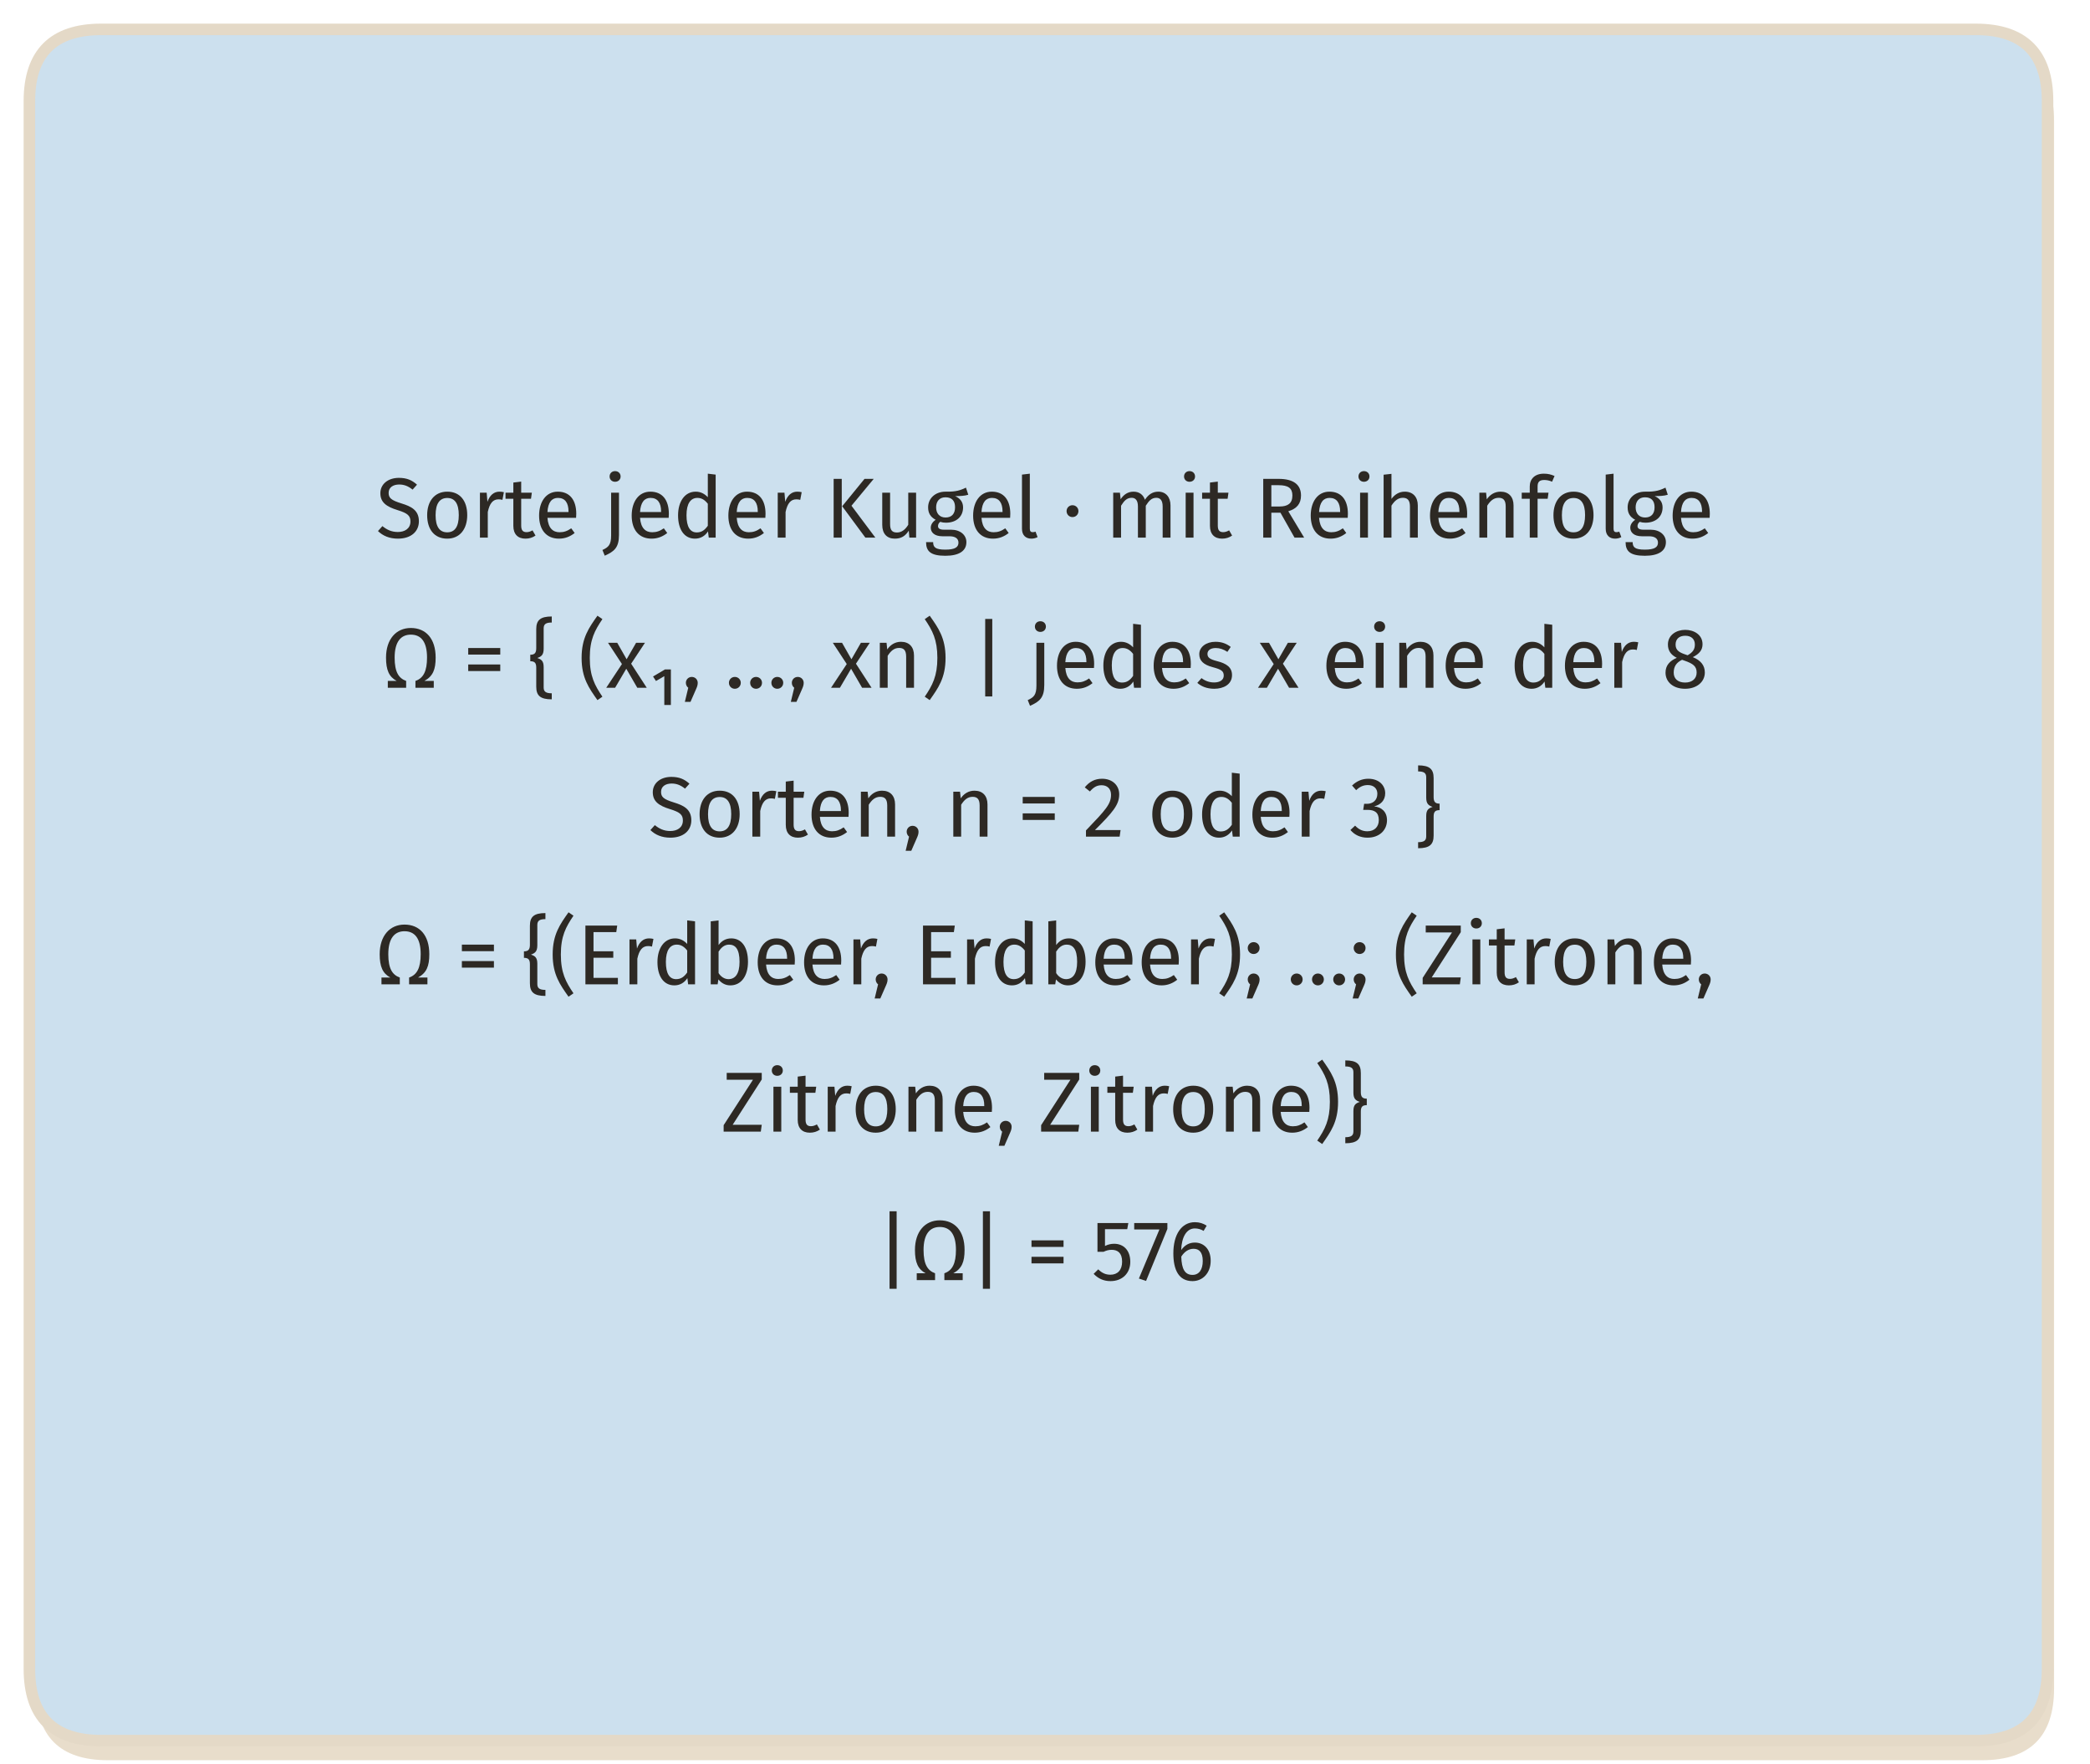
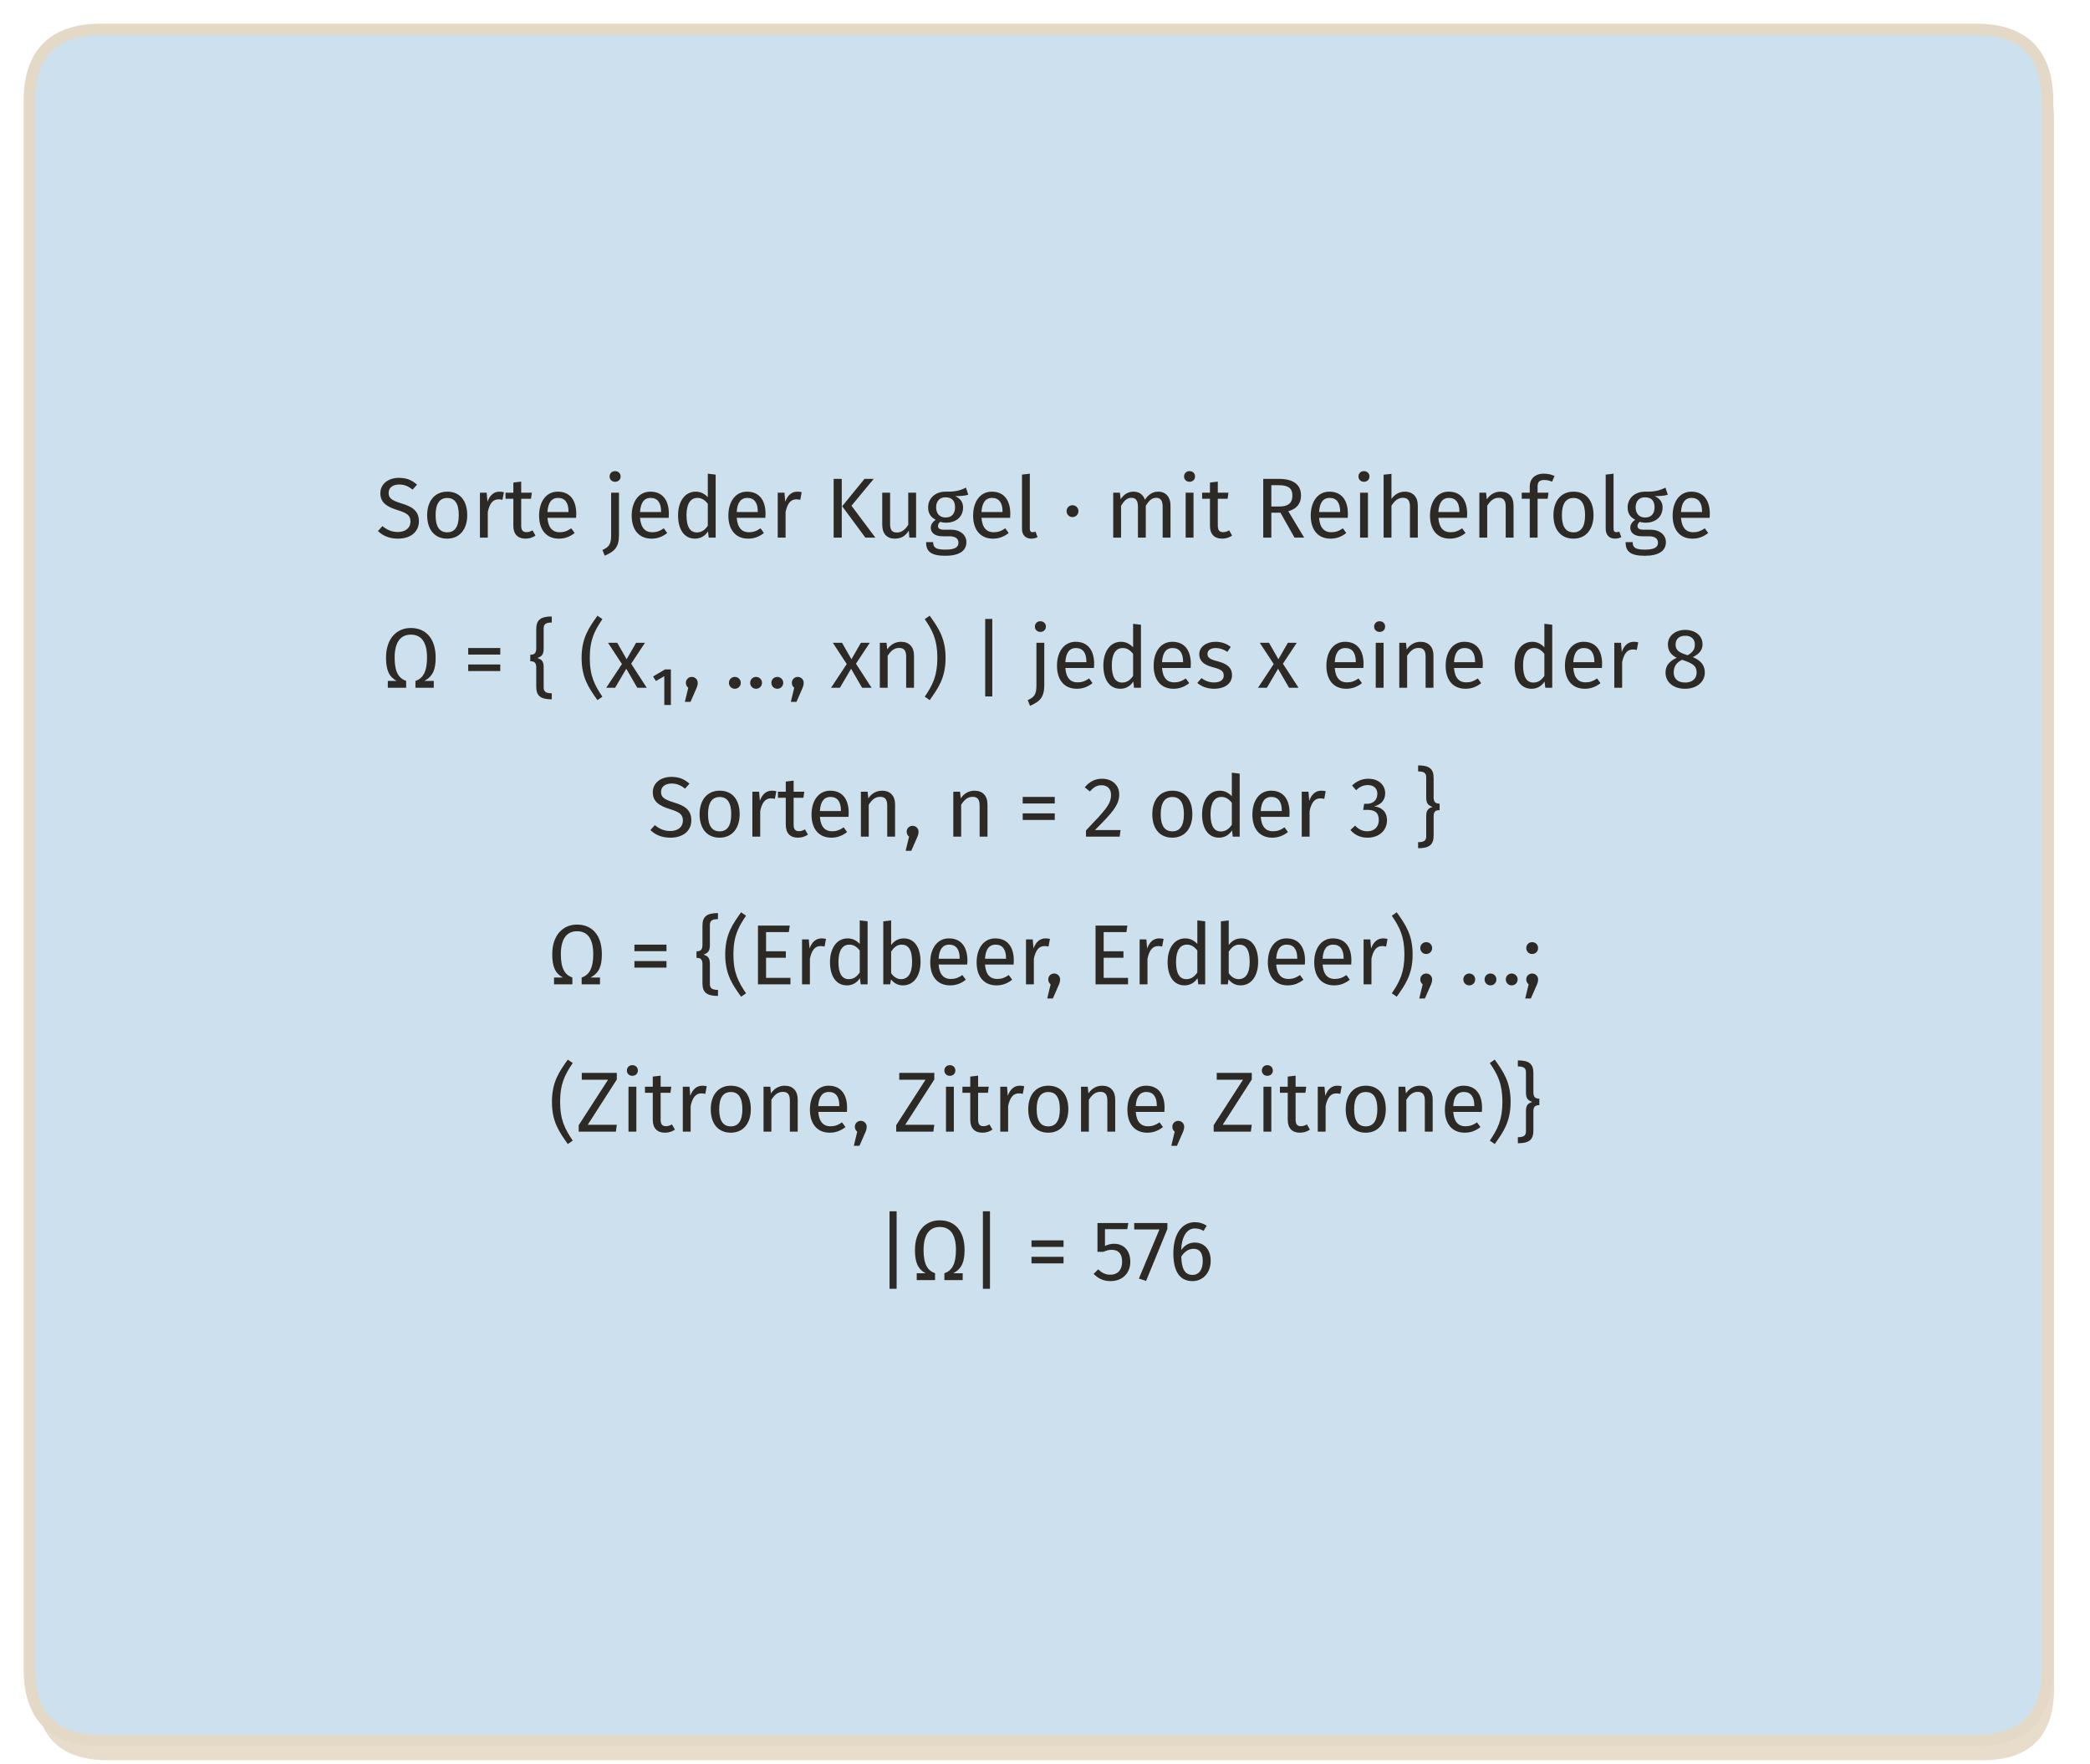
<svg xmlns="http://www.w3.org/2000/svg" xmlns:xlink="http://www.w3.org/1999/xlink" width="181.417pt" height="153.071pt" viewBox="0 0 181.417 153.071" version="1.1">
  <defs>
    <style type="text/css">*{stroke-linejoin: round; stroke-linecap: butt}</style>
  </defs>
  <g id="figure_1">
    <g id="patch_1">
      <path d="M 0 153.071  L 181.417 153.071  L 181.417 0  L 0 0  L 0 153.071  z " style="fill: none" />
    </g>
    <g id="axes_1">
      <g id="patch_2">
        <path d="M 9.354 152.787  L 172.063 152.787  Q 178.299 152.787 178.299 146.551  L 178.299 10.488  Q 178.299 4.252 172.063 4.252  L 9.354 4.252  Q 3.118 4.252 3.118 10.488  L 3.118 146.551  Q 3.118 152.787 9.354 152.787  z " clip-path="url(#p677f99e3bf)" style="fill: #e8ddcb" />
      </g>
      <g id="patch_3">
        <path d="M 8.787 151.087  L 171.496 151.087  Q 177.732 151.087 177.732 144.85  L 177.732 8.787  Q 177.732 2.551 171.496 2.551  L 8.787 2.551  Q 2.551 2.551 2.551 8.787  L 2.551 144.85  Q 2.551 151.087 8.787 151.087  z " clip-path="url(#p677f99e3bf)" style="fill: #cce0ee; stroke: #e4d9c7; stroke-linejoin: miter" />
      </g>
      <g id="text_1">
        <g style="fill: #2d2924" transform="translate(32.62387 46.66545) scale(0.074 -0.074)">
          <defs>
            <path id="FiraSans-Regular-f3" d="M 1728 4486  C 915 4486 339 4013 339 3334  C 339 2650 787 2323 1645 2061  C 2394 1830 2598 1638 2598 1210  C 2598 678 2170 422 1651 422  C 1171 422 826 595 493 864  L 160 493  C 525 134 1024 -77 1658 -77  C 2650 -77 3232 461 3232 1229  C 3232 2074 2630 2349 1926 2566  C 1133 2810 960 2989 960 3360  C 960 3782 1312 3987 1754 3987  C 2118 3987 2426 3872 2758 3603  L 3091 3974  C 2720 4307 2336 4486 1728 4486  z " transform="scale(0.015625)" />
            <path id="FiraSans-Regular-244" d="M 1875 3450  C 915 3450 365 2726 365 1683  C 365 614 909 -77 1869 -77  C 2822 -77 3373 646 3373 1690  C 3373 2758 2835 3450 1875 3450  z M 1875 2976  C 2432 2976 2739 2566 2739 1690  C 2739 806 2432 397 1869 397  C 1306 397 998 806 998 1683  C 998 2566 1312 2976 1875 2976  z " transform="scale(0.015625)" />
            <path id="FiraSans-Regular-27c" d="M 2054 3450  C 1645 3450 1331 3194 1152 2688  L 1094 3373  L 589 3373  L 589 0  L 1178 0  L 1178 1926  C 1318 2573 1562 2874 1984 2874  C 2106 2874 2176 2861 2278 2835  L 2387 3411  C 2285 3437 2163 3450 2054 3450  z " transform="scale(0.015625)" />
            <path id="FiraSans-Regular-29a" d="M 2086 544  C 1920 454 1786 410 1638 410  C 1344 410 1235 570 1235 909  L 1235 2918  L 1971 2918  L 2035 3373  L 1235 3373  L 1235 4205  L 646 4134  L 646 3373  L 58 3373  L 58 2918  L 646 2918  L 646 883  C 646 256 986 -77 1555 -77  C 1843 -77 2086 0 2310 154  L 2086 544  z " transform="scale(0.015625)" />
            <path id="FiraSans-Regular-1a8" d="M 3155 1786  C 3155 2816 2675 3450 1766 3450  C 896 3450 365 2701 365 1651  C 365 582 915 -77 1856 -77  C 2323 -77 2701 83 3034 346  L 2778 698  C 2483 493 2234 403 1901 403  C 1414 403 1050 704 992 1485  L 3142 1485  C 3149 1562 3155 1670 3155 1786  z M 2573 1920  L 992 1920  C 1037 2669 1331 2982 1779 2982  C 2310 2982 2573 2618 2573 1958  L 2573 1920  z " transform="scale(0.015625)" />
            <path id="FiraSans-Regular-925" transform="scale(0.015625)" />
            <path id="FiraSans-Regular-20d" d="M 890 4992  C 646 4992 480 4819 480 4589  C 480 4365 646 4192 890 4192  C 1139 4192 1306 4365 1306 4589  C 1306 4819 1139 4992 890 4992  z M 1184 3373  L 595 3373  L 595 166  C 595 -557 384 -723 -58 -928  L 115 -1357  C 832 -1037 1184 -749 1184 205  L 1184 3373  z " transform="scale(0.015625)" />
            <path id="FiraSans-Regular-195" d="M 2598 4800  L 2598 3034  C 2374 3270 2086 3450 1690 3450  C 864 3450 365 2701 365 1670  C 365 621 819 -77 1638 -77  C 2054 -77 2394 128 2611 467  L 2669 0  L 3187 0  L 3187 4730  L 2598 4800  z M 1766 390  C 1280 390 998 794 998 1683  C 998 2560 1312 2982 1818 2982  C 2150 2982 2387 2810 2598 2541  L 2598 890  C 2374 576 2144 390 1766 390  z " transform="scale(0.015625)" />
            <path id="FiraSans-Regular-91" d="M 1248 4410  L 640 4410  L 640 0  L 1248 0  L 1248 4410  z M 3648 4410  L 2957 4410  L 1280 2355  L 3021 0  L 3770 0  L 1978 2394  L 3648 4410  z " transform="scale(0.015625)" />
            <path id="FiraSans-Regular-2af" d="M 3091 3373  L 2502 3373  L 2502 966  C 2298 627 2022 384 1658 384  C 1293 384 1139 557 1139 1018  L 1139 3373  L 550 3373  L 550 954  C 550 294 902 -77 1491 -77  C 1971 -77 2285 115 2541 525  L 2586 0  L 3091 0  L 3091 3373  z " transform="scale(0.015625)" />
            <path id="FiraSans-Regular-1d6" d="M 3155 3750  C 2758 3571 2451 3430 1613 3450  C 870 3450 314 2963 314 2272  C 314 1837 493 1542 883 1338  C 640 1178 512 960 512 742  C 512 403 781 102 1382 102  L 1914 102  C 2336 102 2592 -58 2592 -378  C 2592 -717 2336 -902 1606 -902  C 864 -902 691 -723 691 -339  L 160 -339  C 160 -1024 506 -1363 1606 -1363  C 2650 -1363 3187 -992 3187 -339  C 3187 198 2726 595 2035 595  L 1498 595  C 1152 595 1056 717 1056 870  C 1056 992 1126 1114 1222 1184  C 1363 1139 1498 1120 1651 1120  C 2458 1120 2938 1600 2938 2266  C 2938 2656 2739 2938 2342 3117  C 2726 3117 3046 3130 3328 3219  L 3155 3750  z M 1613 3027  C 2093 3027 2336 2771 2336 2278  C 2336 1792 2086 1510 1626 1510  C 1165 1510 915 1824 915 2272  C 915 2714 1158 3027 1613 3027  z " transform="scale(0.015625)" />
            <path id="FiraSans-Regular-21b" d="M 1254 -77  C 1427 -77 1594 -32 1722 38  L 1568 448  C 1504 422 1434 410 1350 410  C 1197 410 1139 499 1139 678  L 1139 4800  L 550 4730  L 550 666  C 550 186 826 -77 1254 -77  z " transform="scale(0.015625)" />
            <path id="FiraSans-Regular-8e1" d="M 762 2432  C 512 2432 320 2234 320 1990  C 320 1741 512 1542 762 1542  C 1018 1542 1210 1741 1210 1990  C 1210 2234 1018 2432 762 2432  z " transform="scale(0.015625)" />
            <path id="FiraSans-Regular-22d" d="M 3974 3450  C 3520 3450 3213 3206 2970 2842  C 2842 3226 2534 3450 2118 3450  C 1677 3450 1370 3219 1146 2880  L 1094 3373  L 589 3373  L 589 0  L 1178 0  L 1178 2394  C 1402 2752 1606 2989 1971 2989  C 2227 2989 2445 2842 2445 2336  L 2445 0  L 3034 0  L 3034 2394  C 3264 2752 3462 2989 3827 2989  C 4083 2989 4301 2842 4301 2336  L 4301 0  L 4890 0  L 4890 2419  C 4890 3053 4525 3450 3974 3450  z " transform="scale(0.015625)" />
            <path id="FiraSans-Regular-1f6" d="M 877 4992  C 634 4992 467 4819 467 4589  C 467 4365 634 4192 877 4192  C 1126 4192 1293 4365 1293 4589  C 1293 4819 1126 4992 877 4992  z M 1178 3373  L 589 3373  L 589 0  L 1178 0  L 1178 3373  z " transform="scale(0.015625)" />
            <path id="FiraSans-Regular-e9" d="M 2989 0  L 3712 0  L 2522 1978  C 3155 2170 3475 2541 3475 3162  C 3475 3987 2899 4410 1798 4410  L 640 4410  L 640 0  L 1248 0  L 1248 1869  L 1933 1869  L 2989 0  z M 1248 2336  L 1248 3936  L 1792 3936  C 2515 3936 2829 3712 2829 3162  C 2829 2566 2477 2336 1862 2336  L 1248 2336  z " transform="scale(0.015625)" />
            <path id="FiraSans-Regular-1eb" d="M 2176 3450  C 1754 3450 1421 3238 1178 2906  L 1178 4787  L 589 4723  L 589 0  L 1178 0  L 1178 2400  C 1402 2752 1664 2989 2029 2989  C 2349 2989 2566 2842 2566 2336  L 2566 0  L 3155 0  L 3155 2419  C 3155 3053 2790 3450 2176 3450  z " transform="scale(0.015625)" />
            <path id="FiraSans-Regular-233" d="M 2176 3450  C 1734 3450 1376 3219 1146 2874  L 1094 3373  L 589 3373  L 589 0  L 1178 0  L 1178 2394  C 1402 2752 1658 2989 2035 2989  C 2362 2989 2566 2842 2566 2336  L 2566 0  L 3155 0  L 3155 2419  C 3155 3059 2797 3450 2176 3450  z " transform="scale(0.015625)" />
            <path id="FiraSans-Regular-1d1" d="M 1754 4326  C 1926 4326 2125 4294 2342 4198  L 2528 4627  C 2259 4742 2042 4800 1722 4800  C 1037 4800 666 4397 666 3834  L 666 3373  L 64 3373  L 64 2918  L 666 2918  L 666 0  L 1254 0  L 1254 2918  L 2010 2918  L 2074 3373  L 1254 3373  L 1254 3840  C 1254 4166 1382 4326 1754 4326  z " transform="scale(0.015625)" />
          </defs>
          <use xlink:href="#FiraSans-Regular-f3" />
          <use xlink:href="#FiraSans-Regular-244" transform="translate(54.5 0)" />
          <use xlink:href="#FiraSans-Regular-27c" transform="translate(112.9062 0)" />
          <use xlink:href="#FiraSans-Regular-29a" transform="translate(151.2031 0)" />
          <use xlink:href="#FiraSans-Regular-1a8" transform="translate(185.7969 0)" />
          <use xlink:href="#FiraSans-Regular-925" transform="translate(240.2031 0)" />
          <use xlink:href="#FiraSans-Regular-20d" transform="translate(266.7031 0)" />
          <use xlink:href="#FiraSans-Regular-1a8" transform="translate(294.4062 0)" />
          <use xlink:href="#FiraSans-Regular-195" transform="translate(348.8125 0)" />
          <use xlink:href="#FiraSans-Regular-1a8" transform="translate(407.8125 0)" />
          <use xlink:href="#FiraSans-Regular-27c" transform="translate(462.2188 0)" />
          <use xlink:href="#FiraSans-Regular-925" transform="translate(500.5156 0)" />
          <use xlink:href="#FiraSans-Regular-91" transform="translate(527.0156 0)" />
          <use xlink:href="#FiraSans-Regular-2af" transform="translate(585.4219 0)" />
          <use xlink:href="#FiraSans-Regular-1d6" transform="translate(642.9219 0)" />
          <use xlink:href="#FiraSans-Regular-1a8" transform="translate(694.9219 0)" />
          <use xlink:href="#FiraSans-Regular-21b" transform="translate(749.3281 0)" />
          <use xlink:href="#FiraSans-Regular-925" transform="translate(778.7344 0)" />
          <use xlink:href="#FiraSans-Regular-8e1" transform="translate(805.2344 0)" />
          <use xlink:href="#FiraSans-Regular-925" transform="translate(829.2344 0)" />
          <use xlink:href="#FiraSans-Regular-22d" transform="translate(855.7344 0)" />
          <use xlink:href="#FiraSans-Regular-1f6" transform="translate(940.7344 0)" />
          <use xlink:href="#FiraSans-Regular-29a" transform="translate(968.3281 0)" />
          <use xlink:href="#FiraSans-Regular-925" transform="translate(1004.422 0)" />
          <use xlink:href="#FiraSans-Regular-e9" transform="translate(1030.922 0)" />
          <use xlink:href="#FiraSans-Regular-1a8" transform="translate(1090.922 0)" />
          <use xlink:href="#FiraSans-Regular-1f6" transform="translate(1145.328 0)" />
          <use xlink:href="#FiraSans-Regular-1eb" transform="translate(1172.922 0)" />
          <use xlink:href="#FiraSans-Regular-1a8" transform="translate(1230.828 0)" />
          <use xlink:href="#FiraSans-Regular-233" transform="translate(1285.234 0)" />
          <use xlink:href="#FiraSans-Regular-1d1" transform="translate(1343.141 0)" />
          <use xlink:href="#FiraSans-Regular-244" transform="translate(1375.641 0)" />
          <use xlink:href="#FiraSans-Regular-21b" transform="translate(1434.047 0)" />
          <use xlink:href="#FiraSans-Regular-1d6" transform="translate(1463.453 0)" />
          <use xlink:href="#FiraSans-Regular-1a8" transform="translate(1515.453 0)" />
        </g>
        <g style="fill: #2d2924" transform="translate(33.1014 59.69662) scale(0.074 -0.074)">
          <defs>
            <path id="FiraSans-Regular-67f" d="M 2214 4486  C 1114 4486 352 3648 352 2259  C 352 1331 576 819 1152 512  L 486 512  L 486 0  L 1862 0  L 1862 512  C 1312 710 998 1165 998 2259  C 998 3469 1478 3987 2214 3987  C 2970 3987 3430 3469 3430 2266  C 3430 1254 3162 717 2560 512  L 2560 0  L 3936 0  L 3936 512  L 3232 512  C 3878 870 4077 1370 4077 2266  C 4077 3686 3347 4486 2214 4486  z " transform="scale(0.015625)" />
            <path id="FiraSans-Regular-98b" d="M 397 2490  L 2803 2490  L 2803 2982  L 397 2982  L 397 2490  z M 397 1254  L 2803 1254  L 2803 1747  L 397 1747  L 397 1254  z " transform="scale(0.015625)" />
            <path id="FiraSans-Regular-8f3" d="M 1773 5350  C 909 5350 608 5069 608 4397  L 608 2976  C 608 2624 499 2477 160 2477  L 160 1990  C 499 1990 608 1856 608 1504  L 608 83  C 608 -589 909 -870 1773 -870  L 1773 -416  C 1344 -416 1165 -301 1165 19  L 1165 1549  C 1165 2016 986 2131 685 2234  C 986 2336 1165 2464 1165 2931  L 1165 4461  C 1165 4781 1344 4896 1773 4896  L 1773 5350  z " transform="scale(0.015625)" />
            <path id="FiraSans-Regular-8ef" d="M 1446 5408  C 819 4518 256 3757 256 2240  C 256 723 819 -38 1446 -928  L 1818 -672  C 1242 179 870 870 870 2240  C 870 3616 1242 4301 1818 5152  L 1446 5408  z " transform="scale(0.015625)" />
            <path id="FiraSans-Regular-2e5" d="M 1901 1805  L 2938 3373  L 2272 3373  L 1562 2138  L 858 3373  L 166 3373  L 1210 1779  L 32 0  L 698 0  L 1536 1427  L 2362 0  L 3072 0  L 1901 1805  z " transform="scale(0.015625)" />
            <path id="FiraSans-Regular-89e" d="M 1754 1376  L 1312 1376  L 416 845  L 634 506  L 1261 870  L 1261 -1293  L 1754 -1293  L 1754 1376  z " transform="scale(0.015625)" />
            <path id="FiraSans-Regular-8d7" d="M 762 813  C 512 813 320 614 320 371  C 320 218 390 83 499 0  L 243 -1062  L 666 -1062  L 1094 -83  C 1178 102 1210 230 1210 371  C 1210 614 1018 813 762 813  z " transform="scale(0.015625)" />
            <path id="FiraSans-Regular-8da" d="M 762 813  C 512 813 320 614 320 371  C 320 122 512 -77 762 -77  C 1018 -77 1210 122 1210 371  C 1210 614 1018 813 762 813  z M 2355 813  C 2106 813 1914 614 1914 371  C 1914 122 2106 -77 2355 -77  C 2611 -77 2803 122 2803 371  C 2803 614 2611 813 2355 813  z M 3949 813  C 3699 813 3507 614 3507 371  C 3507 122 3699 -77 3949 -77  C 4205 -77 4397 122 4397 371  C 4397 614 4205 813 3949 813  z " transform="scale(0.015625)" />
            <path id="FiraSans-Regular-8f1" d="M 627 5408  L 256 5152  C 832 4301 1203 3616 1203 2240  C 1203 870 832 179 256 -672  L 627 -928  C 1254 -38 1818 723 1818 2240  C 1818 3757 1254 4518 627 5408  z " transform="scale(0.015625)" />
            <path id="FiraSans-Regular-a0e" d="M 1555 5165  L 1024 5165  L 1024 -653  L 1555 -653  L 1555 5165  z " transform="scale(0.015625)" />
            <path id="FiraSans-Regular-28c" d="M 1523 3450  C 826 3450 307 3059 307 2522  C 307 2048 595 1734 1325 1542  C 1978 1370 2144 1242 2144 909  C 2144 589 1862 397 1421 397  C 1056 397 742 518 474 723  L 160 365  C 454 109 864 -77 1434 -77  C 2118 -77 2765 243 2765 947  C 2765 1536 2355 1818 1645 1997  C 1101 2138 922 2266 922 2541  C 922 2810 1158 2982 1542 2982  C 1856 2982 2118 2886 2419 2694  L 2669 3066  C 2349 3309 1997 3450 1523 3450  z " transform="scale(0.015625)" />
            <path id="FiraSans-Regular-895" d="M 2336 2298  C 2822 2541 3066 2829 3066 3264  C 3066 3994 2406 4346 1766 4346  C 1114 4346 467 3968 467 3245  C 467 2803 672 2477 1133 2246  C 608 2016 288 1683 288 1133  C 288 429 870 -77 1754 -77  C 2624 -77 3238 429 3238 1146  C 3238 1683 2925 2061 2336 2298  z M 1766 3904  C 2234 3904 2490 3642 2490 3245  C 2490 2880 2330 2656 1946 2438  L 1837 2477  C 1344 2637 1043 2797 1043 3238  C 1043 3667 1325 3904 1766 3904  z M 1760 390  C 1229 390 902 666 902 1133  C 902 1600 1107 1894 1530 2099  L 1690 2042  C 2381 1805 2624 1600 2624 1139  C 2624 691 2298 390 1760 390  z " transform="scale(0.015625)" />
          </defs>
          <use xlink:href="#FiraSans-Regular-67f" />
          <use xlink:href="#FiraSans-Regular-925" transform="translate(69.20312 0)" />
          <use xlink:href="#FiraSans-Regular-98b" transform="translate(95.70312 0)" />
          <use xlink:href="#FiraSans-Regular-925" transform="translate(145.7031 0)" />
          <use xlink:href="#FiraSans-Regular-8f3" transform="translate(172.2031 0)" />
          <use xlink:href="#FiraSans-Regular-925" transform="translate(204.4062 0)" />
          <use xlink:href="#FiraSans-Regular-8ef" transform="translate(230.9062 0)" />
          <use xlink:href="#FiraSans-Regular-2e5" transform="translate(263.3125 0)" />
          <use xlink:href="#FiraSans-Regular-89e" transform="translate(312.2188 0)" />
          <use xlink:href="#FiraSans-Regular-8d7" transform="translate(352.2188 0)" />
          <use xlink:href="#FiraSans-Regular-925" transform="translate(376.2188 0)" />
          <use xlink:href="#FiraSans-Regular-8da" transform="translate(402.7188 0)" />
          <use xlink:href="#FiraSans-Regular-8d7" transform="translate(476.5156 0)" />
          <use xlink:href="#FiraSans-Regular-925" transform="translate(500.5156 0)" />
          <use xlink:href="#FiraSans-Regular-2e5" transform="translate(527.0156 0)" />
          <use xlink:href="#FiraSans-Regular-233" transform="translate(575.5156 0)" />
          <use xlink:href="#FiraSans-Regular-8f1" transform="translate(633.4219 0)" />
          <use xlink:href="#FiraSans-Regular-925" transform="translate(665.8281 0)" />
          <use xlink:href="#FiraSans-Regular-a0e" transform="translate(692.3281 0)" />
          <use xlink:href="#FiraSans-Regular-925" transform="translate(732.625 0)" />
          <use xlink:href="#FiraSans-Regular-20d" transform="translate(759.125 0)" />
          <use xlink:href="#FiraSans-Regular-1a8" transform="translate(786.8281 0)" />
          <use xlink:href="#FiraSans-Regular-195" transform="translate(841.2344 0)" />
          <use xlink:href="#FiraSans-Regular-1a8" transform="translate(900.2344 0)" />
          <use xlink:href="#FiraSans-Regular-28c" transform="translate(954.6406 0)" />
          <use xlink:href="#FiraSans-Regular-925" transform="translate(1001.344 0)" />
          <use xlink:href="#FiraSans-Regular-2e5" transform="translate(1027.844 0)" />
          <use xlink:href="#FiraSans-Regular-925" transform="translate(1076.344 0)" />
          <use xlink:href="#FiraSans-Regular-1a8" transform="translate(1102.844 0)" />
          <use xlink:href="#FiraSans-Regular-1f6" transform="translate(1157.25 0)" />
          <use xlink:href="#FiraSans-Regular-233" transform="translate(1184.844 0)" />
          <use xlink:href="#FiraSans-Regular-1a8" transform="translate(1242.75 0)" />
          <use xlink:href="#FiraSans-Regular-925" transform="translate(1297.156 0)" />
          <use xlink:href="#FiraSans-Regular-195" transform="translate(1323.656 0)" />
          <use xlink:href="#FiraSans-Regular-1a8" transform="translate(1382.656 0)" />
          <use xlink:href="#FiraSans-Regular-27c" transform="translate(1437.062 0)" />
          <use xlink:href="#FiraSans-Regular-925" transform="translate(1475.359 0)" />
          <use xlink:href="#FiraSans-Regular-895" transform="translate(1501.859 0)" />
        </g>
        <g style="fill: #2d2924" transform="translate(56.27149 72.62083) scale(0.074 -0.074)">
          <defs>
            <path id="FiraSans-Regular-87d" d="M 1459 4346  C 922 4346 506 4128 160 3699  L 544 3392  C 832 3718 1069 3859 1427 3859  C 1843 3859 2131 3597 2131 3149  C 2131 2451 1760 2042 250 467  L 250 0  L 2778 0  L 2848 493  L 922 493  C 2234 1805 2746 2374 2746 3174  C 2746 3840 2246 4346 1459 4346  z " transform="scale(0.015625)" />
            <path id="FiraSans-Regular-881" d="M 1440 4346  C 979 4346 582 4179 218 3840  L 525 3488  C 813 3757 1069 3872 1408 3872  C 1837 3872 2118 3622 2118 3219  C 2118 2720 1766 2464 1344 2464  L 1126 2464  L 1056 2010  L 1376 2010  C 1894 2010 2227 1830 2227 1242  C 2227 736 1901 403 1363 403  C 1018 403 730 531 448 826  L 96 499  C 422 109 870 -77 1382 -77  C 2272 -77 2842 486 2842 1235  C 2842 1882 2413 2221 1875 2272  C 2355 2387 2707 2714 2707 3258  C 2707 3834 2259 4346 1440 4346  z " transform="scale(0.015625)" />
            <path id="FiraSans-Regular-8f5" d="M 288 5350  L 288 4896  C 717 4896 896 4781 896 4461  L 896 2931  C 896 2464 1075 2336 1376 2234  C 1075 2131 896 2016 896 1549  L 896 19  C 896 -301 717 -416 288 -416  L 288 -870  C 1152 -870 1453 -589 1453 83  L 1453 1504  C 1453 1856 1562 1990 1901 1990  L 1901 2477  C 1562 2477 1453 2624 1453 2976  L 1453 4397  C 1453 5069 1152 5350 288 5350  z " transform="scale(0.015625)" />
          </defs>
          <use xlink:href="#FiraSans-Regular-f3" />
          <use xlink:href="#FiraSans-Regular-244" transform="translate(54.5 0)" />
          <use xlink:href="#FiraSans-Regular-27c" transform="translate(112.9062 0)" />
          <use xlink:href="#FiraSans-Regular-29a" transform="translate(151.2031 0)" />
          <use xlink:href="#FiraSans-Regular-1a8" transform="translate(185.7969 0)" />
          <use xlink:href="#FiraSans-Regular-233" transform="translate(240.2031 0)" />
          <use xlink:href="#FiraSans-Regular-8d7" transform="translate(298.1094 0)" />
          <use xlink:href="#FiraSans-Regular-925" transform="translate(322.1094 0)" />
          <use xlink:href="#FiraSans-Regular-233" transform="translate(348.6094 0)" />
          <use xlink:href="#FiraSans-Regular-925" transform="translate(406.5156 0)" />
          <use xlink:href="#FiraSans-Regular-98b" transform="translate(433.0156 0)" />
          <use xlink:href="#FiraSans-Regular-925" transform="translate(483.0156 0)" />
          <use xlink:href="#FiraSans-Regular-87d" transform="translate(509.5156 0)" />
          <use xlink:href="#FiraSans-Regular-925" transform="translate(559.0156 0)" />
          <use xlink:href="#FiraSans-Regular-244" transform="translate(585.5156 0)" />
          <use xlink:href="#FiraSans-Regular-195" transform="translate(643.9219 0)" />
          <use xlink:href="#FiraSans-Regular-1a8" transform="translate(702.9219 0)" />
          <use xlink:href="#FiraSans-Regular-27c" transform="translate(757.3281 0)" />
          <use xlink:href="#FiraSans-Regular-925" transform="translate(795.625 0)" />
          <use xlink:href="#FiraSans-Regular-881" transform="translate(822.125 0)" />
          <use xlink:href="#FiraSans-Regular-925" transform="translate(872.0312 0)" />
          <use xlink:href="#FiraSans-Regular-8f5" transform="translate(898.5312 0)" />
        </g>
-         <g style="fill: #2d2924" transform="translate(32.55102 85.44156) scale(0.074 -0.074)">
+         <g style="fill: #2d2924" transform="translate(47.52908 85.44156) scale(0.074 -0.074)">
          <defs>
            <path id="FiraSans-Regular-45" d="M 3027 4410  L 640 4410  L 640 0  L 3078 0  L 3078 486  L 1248 486  L 1248 1997  L 2733 1997  L 2733 2483  L 1248 2483  L 1248 3923  L 2957 3923  L 3027 4410  z " transform="scale(0.015625)" />
            <path id="FiraSans-Regular-17f" d="M 2131 3450  C 1722 3450 1408 3264 1178 2950  L 1178 4800  L 589 4730  L 589 0  L 1107 0  L 1165 371  C 1395 90 1690 -77 2061 -77  C 2880 -77 3386 634 3386 1690  C 3386 2816 2893 3450 2131 3450  z M 1920 390  C 1619 390 1350 576 1178 845  L 1178 2458  C 1350 2726 1594 2982 1965 2982  C 2438 2982 2752 2650 2752 1690  C 2752 768 2413 390 1920 390  z " transform="scale(0.015625)" />
            <path id="FiraSans-Regular-8d9" d="M 762 3168  C 512 3168 320 2970 320 2726  C 320 2477 512 2278 762 2278  C 1018 2278 1210 2477 1210 2726  C 1210 2970 1018 3168 762 3168  z M 762 813  C 512 813 320 614 320 371  C 320 218 390 83 499 0  L 243 -1062  L 666 -1062  L 1094 -83  C 1178 102 1210 230 1210 371  C 1210 614 1018 813 762 813  z " transform="scale(0.015625)" />
-             <path id="FiraSans-Regular-144" d="M 3053 4410  L 422 4410  L 422 3898  L 2394 3898  L 192 486  L 192 0  L 2982 0  L 3053 518  L 870 518  L 3053 3917  L 3053 4410  z " transform="scale(0.015625)" />
          </defs>
          <use xlink:href="#FiraSans-Regular-67f" />
          <use xlink:href="#FiraSans-Regular-925" transform="translate(69.20312 0)" />
          <use xlink:href="#FiraSans-Regular-98b" transform="translate(95.70312 0)" />
          <use xlink:href="#FiraSans-Regular-925" transform="translate(145.7031 0)" />
          <use xlink:href="#FiraSans-Regular-8f3" transform="translate(172.2031 0)" />
          <use xlink:href="#FiraSans-Regular-8ef" transform="translate(204.4062 0)" />
          <use xlink:href="#FiraSans-Regular-45" transform="translate(236.8125 0)" />
          <use xlink:href="#FiraSans-Regular-27c" transform="translate(289.3125 0)" />
          <use xlink:href="#FiraSans-Regular-195" transform="translate(325.6094 0)" />
          <use xlink:href="#FiraSans-Regular-17f" transform="translate(384.6094 0)" />
          <use xlink:href="#FiraSans-Regular-1a8" transform="translate(443.2031 0)" />
          <use xlink:href="#FiraSans-Regular-1a8" transform="translate(497.6094 0)" />
          <use xlink:href="#FiraSans-Regular-27c" transform="translate(552.0156 0)" />
          <use xlink:href="#FiraSans-Regular-8d7" transform="translate(582.3125 0)" />
          <use xlink:href="#FiraSans-Regular-925" transform="translate(606.3125 0)" />
          <use xlink:href="#FiraSans-Regular-45" transform="translate(632.8125 0)" />
          <use xlink:href="#FiraSans-Regular-27c" transform="translate(685.3125 0)" />
          <use xlink:href="#FiraSans-Regular-195" transform="translate(721.6094 0)" />
          <use xlink:href="#FiraSans-Regular-17f" transform="translate(780.6094 0)" />
          <use xlink:href="#FiraSans-Regular-1a8" transform="translate(839.2031 0)" />
          <use xlink:href="#FiraSans-Regular-1a8" transform="translate(893.6094 0)" />
          <use xlink:href="#FiraSans-Regular-27c" transform="translate(948.0156 0)" />
          <use xlink:href="#FiraSans-Regular-8f1" transform="translate(986.3125 0)" />
          <use xlink:href="#FiraSans-Regular-8d9" transform="translate(1018.719 0)" />
          <use xlink:href="#FiraSans-Regular-925" transform="translate(1042.719 0)" />
          <use xlink:href="#FiraSans-Regular-8da" transform="translate(1069.219 0)" />
          <use xlink:href="#FiraSans-Regular-8d9" transform="translate(1143.016 0)" />
-           <use xlink:href="#FiraSans-Regular-925" transform="translate(1167.016 0)" />
-           <use xlink:href="#FiraSans-Regular-8ef" transform="translate(1193.516 0)" />
-           <use xlink:href="#FiraSans-Regular-144" transform="translate(1225.922 0)" />
-           <use xlink:href="#FiraSans-Regular-1f6" transform="translate(1278.125 0)" />
-           <use xlink:href="#FiraSans-Regular-29a" transform="translate(1305.719 0)" />
-           <use xlink:href="#FiraSans-Regular-27c" transform="translate(1341.812 0)" />
-           <use xlink:href="#FiraSans-Regular-244" transform="translate(1378.109 0)" />
-           <use xlink:href="#FiraSans-Regular-233" transform="translate(1436.516 0)" />
-           <use xlink:href="#FiraSans-Regular-1a8" transform="translate(1494.422 0)" />
-           <use xlink:href="#FiraSans-Regular-8d7" transform="translate(1547.828 0)" />
-         </g>
-         <g style="fill: #2d2924" transform="translate(62.59155 98.22876) scale(0.074 -0.074)">
-           <use xlink:href="#FiraSans-Regular-144" />
-           <use xlink:href="#FiraSans-Regular-1f6" transform="translate(52.20312 0)" />
-           <use xlink:href="#FiraSans-Regular-29a" transform="translate(79.79688 0)" />
-           <use xlink:href="#FiraSans-Regular-27c" transform="translate(115.8906 0)" />
-           <use xlink:href="#FiraSans-Regular-244" transform="translate(152.1875 0)" />
-           <use xlink:href="#FiraSans-Regular-233" transform="translate(210.5938 0)" />
-           <use xlink:href="#FiraSans-Regular-1a8" transform="translate(268.5 0)" />
-           <use xlink:href="#FiraSans-Regular-8d7" transform="translate(321.9062 0)" />
-           <use xlink:href="#FiraSans-Regular-925" transform="translate(345.9062 0)" />
-           <use xlink:href="#FiraSans-Regular-144" transform="translate(372.4062 0)" />
-           <use xlink:href="#FiraSans-Regular-1f6" transform="translate(424.6094 0)" />
-           <use xlink:href="#FiraSans-Regular-29a" transform="translate(452.2031 0)" />
-           <use xlink:href="#FiraSans-Regular-27c" transform="translate(488.2969 0)" />
-           <use xlink:href="#FiraSans-Regular-244" transform="translate(524.5938 0)" />
-           <use xlink:href="#FiraSans-Regular-233" transform="translate(583 0)" />
-           <use xlink:href="#FiraSans-Regular-1a8" transform="translate(640.9062 0)" />
-           <use xlink:href="#FiraSans-Regular-8f1" transform="translate(695.3125 0)" />
-           <use xlink:href="#FiraSans-Regular-8f5" transform="translate(727.7188 0)" />
+         </g>
+         <g style="fill: #2d2924" transform="translate(47.61349 98.22876) scale(0.074 -0.074)">
+           <defs>
+             <path id="FiraSans-Regular-144" d="M 3053 4410  L 422 4410  L 422 3898  L 2394 3898  L 192 486  L 192 0  L 2982 0  L 3053 518  L 870 518  L 3053 3917  L 3053 4410  z " transform="scale(0.015625)" />
+           </defs>
+           <use xlink:href="#FiraSans-Regular-8ef" />
+           <use xlink:href="#FiraSans-Regular-144" transform="translate(32.40625 0)" />
+           <use xlink:href="#FiraSans-Regular-1f6" transform="translate(84.60938 0)" />
+           <use xlink:href="#FiraSans-Regular-29a" transform="translate(112.2031 0)" />
+           <use xlink:href="#FiraSans-Regular-27c" transform="translate(148.2969 0)" />
+           <use xlink:href="#FiraSans-Regular-244" transform="translate(184.5938 0)" />
+           <use xlink:href="#FiraSans-Regular-233" transform="translate(243 0)" />
+           <use xlink:href="#FiraSans-Regular-1a8" transform="translate(300.9062 0)" />
+           <use xlink:href="#FiraSans-Regular-8d7" transform="translate(354.3125 0)" />
+           <use xlink:href="#FiraSans-Regular-925" transform="translate(378.3125 0)" />
+           <use xlink:href="#FiraSans-Regular-144" transform="translate(404.8125 0)" />
+           <use xlink:href="#FiraSans-Regular-1f6" transform="translate(457.0156 0)" />
+           <use xlink:href="#FiraSans-Regular-29a" transform="translate(484.6094 0)" />
+           <use xlink:href="#FiraSans-Regular-27c" transform="translate(520.7031 0)" />
+           <use xlink:href="#FiraSans-Regular-244" transform="translate(557 0)" />
+           <use xlink:href="#FiraSans-Regular-233" transform="translate(615.4062 0)" />
+           <use xlink:href="#FiraSans-Regular-1a8" transform="translate(673.3125 0)" />
+           <use xlink:href="#FiraSans-Regular-8d7" transform="translate(726.7188 0)" />
+           <use xlink:href="#FiraSans-Regular-925" transform="translate(750.7188 0)" />
+           <use xlink:href="#FiraSans-Regular-144" transform="translate(777.2188 0)" />
+           <use xlink:href="#FiraSans-Regular-1f6" transform="translate(829.4219 0)" />
+           <use xlink:href="#FiraSans-Regular-29a" transform="translate(857.0156 0)" />
+           <use xlink:href="#FiraSans-Regular-27c" transform="translate(893.1094 0)" />
+           <use xlink:href="#FiraSans-Regular-244" transform="translate(929.4062 0)" />
+           <use xlink:href="#FiraSans-Regular-233" transform="translate(987.8125 0)" />
+           <use xlink:href="#FiraSans-Regular-1a8" transform="translate(1045.719 0)" />
+           <use xlink:href="#FiraSans-Regular-8f1" transform="translate(1100.125 0)" />
+           <use xlink:href="#FiraSans-Regular-8f5" transform="translate(1132.531 0)" />
        </g>
        <g style="fill: #2d2924" transform="translate(76.03122 111.1119) scale(0.074 -0.074)">
          <defs>
            <path id="FiraSans-Regular-889" d="M 2771 4282  L 454 4282  L 454 2125  L 915 2125  C 1120 2221 1293 2272 1523 2272  C 1965 2272 2304 2042 2304 1382  C 2304 755 1965 403 1427 403  C 1056 403 781 538 512 806  L 166 467  C 499 128 890 -77 1434 -77  C 2323 -77 2918 518 2918 1370  C 2918 2221 2426 2726 1702 2726  C 1472 2726 1242 2675 1018 2560  L 1018 3821  L 2688 3821  L 2771 4282  z " transform="scale(0.015625)" />
            <path id="FiraSans-Regular-891" d="M 2650 4282  L 160 4282  L 160 3802  L 2054 3802  L 512 115  L 1050 -64  L 2650 3840  L 2650 4282  z " transform="scale(0.015625)" />
            <path id="FiraSans-Regular-88d" d="M 1971 2816  C 1568 2816 1222 2650 941 2253  C 973 3232 1344 3878 1965 3878  C 2202 3878 2426 3814 2624 3693  L 2854 4083  C 2605 4250 2317 4346 1971 4346  C 960 4346 352 3411 352 2010  C 352 781 749 -77 1792 -77  C 2547 -77 3155 518 3155 1453  C 3155 2368 2598 2816 1971 2816  z M 1792 390  C 1222 390 973 826 947 1760  C 1165 2112 1485 2349 1869 2349  C 2272 2349 2560 2112 2560 1434  C 2560 806 2298 390 1792 390  z " transform="scale(0.015625)" />
          </defs>
          <use xlink:href="#FiraSans-Regular-a0e" />
          <use xlink:href="#FiraSans-Regular-67f" transform="translate(40.29688 0)" />
          <use xlink:href="#FiraSans-Regular-a0e" transform="translate(109.5 0)" />
          <use xlink:href="#FiraSans-Regular-925" transform="translate(149.7969 0)" />
          <use xlink:href="#FiraSans-Regular-98b" transform="translate(176.2969 0)" />
          <use xlink:href="#FiraSans-Regular-925" transform="translate(226.2969 0)" />
          <use xlink:href="#FiraSans-Regular-889" transform="translate(252.7969 0)" />
          <use xlink:href="#FiraSans-Regular-891" transform="translate(300.4844 0)" />
          <use xlink:href="#FiraSans-Regular-88d" transform="translate(343.3906 0)" />
        </g>
      </g>
    </g>
  </g>
  <defs>
    <clipPath id="p677f99e3bf">
      <rect x="0" y="0" width="181.417" height="153.071" />
    </clipPath>
  </defs>
</svg>
